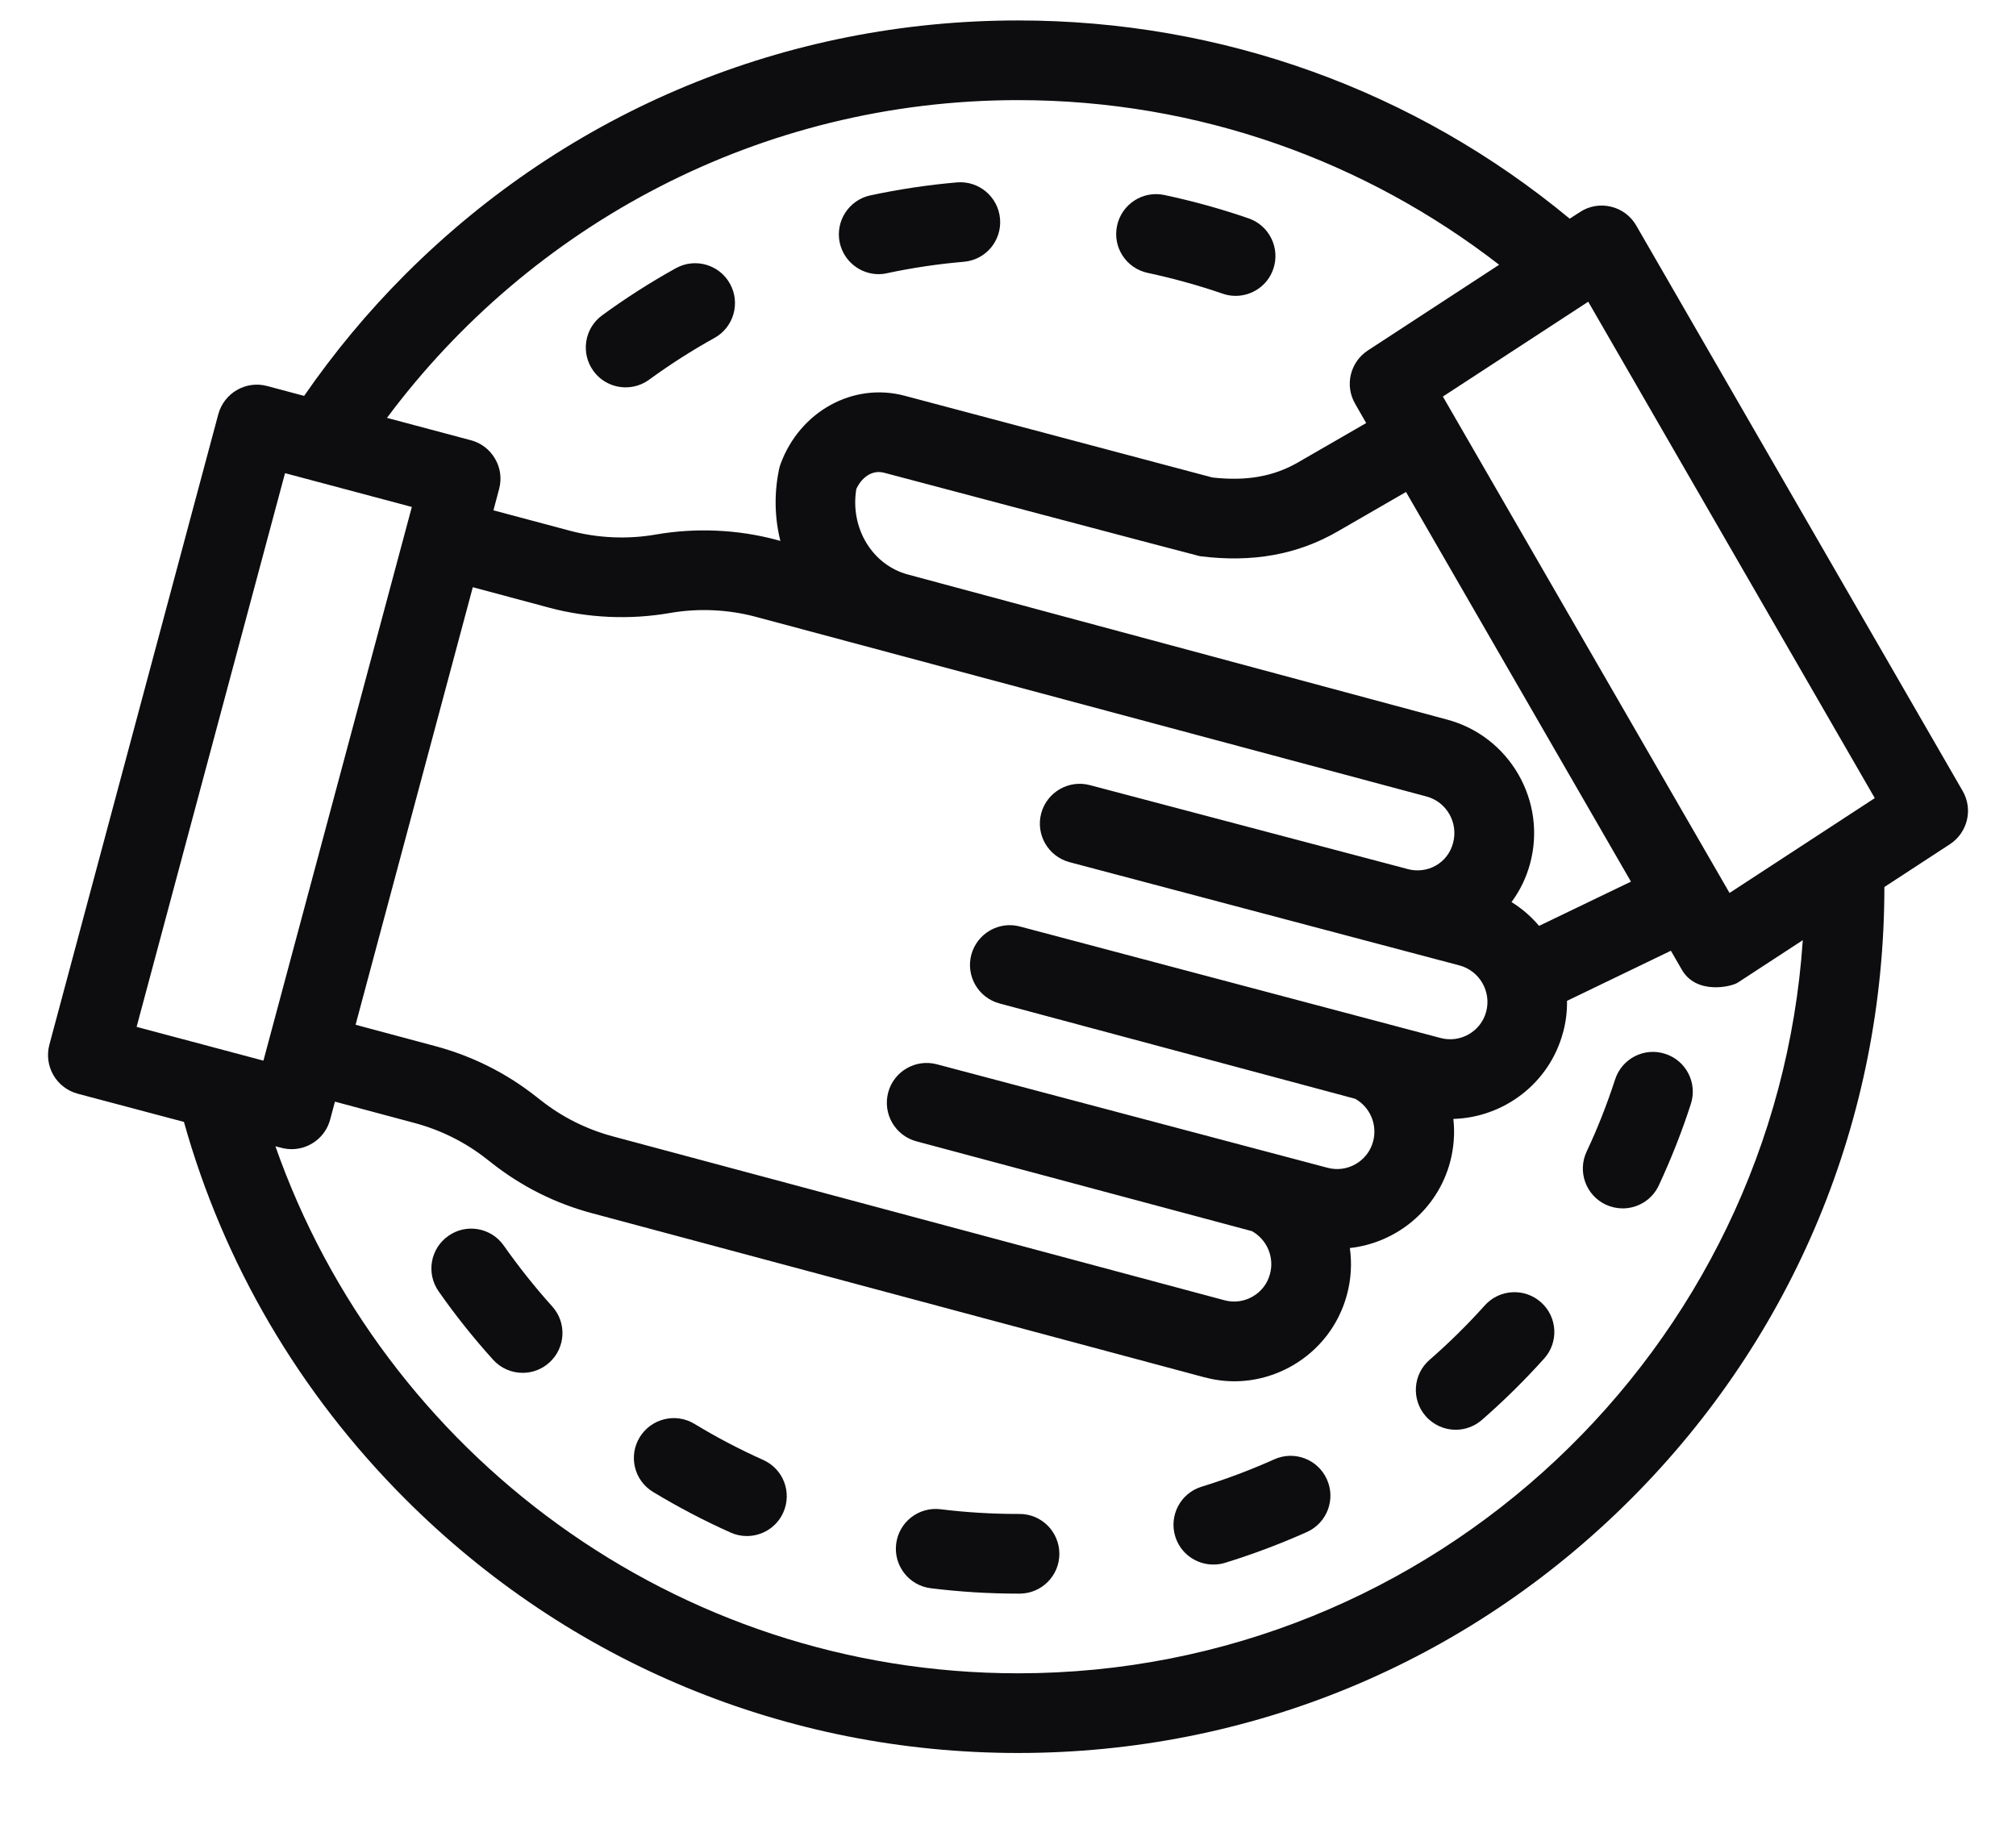
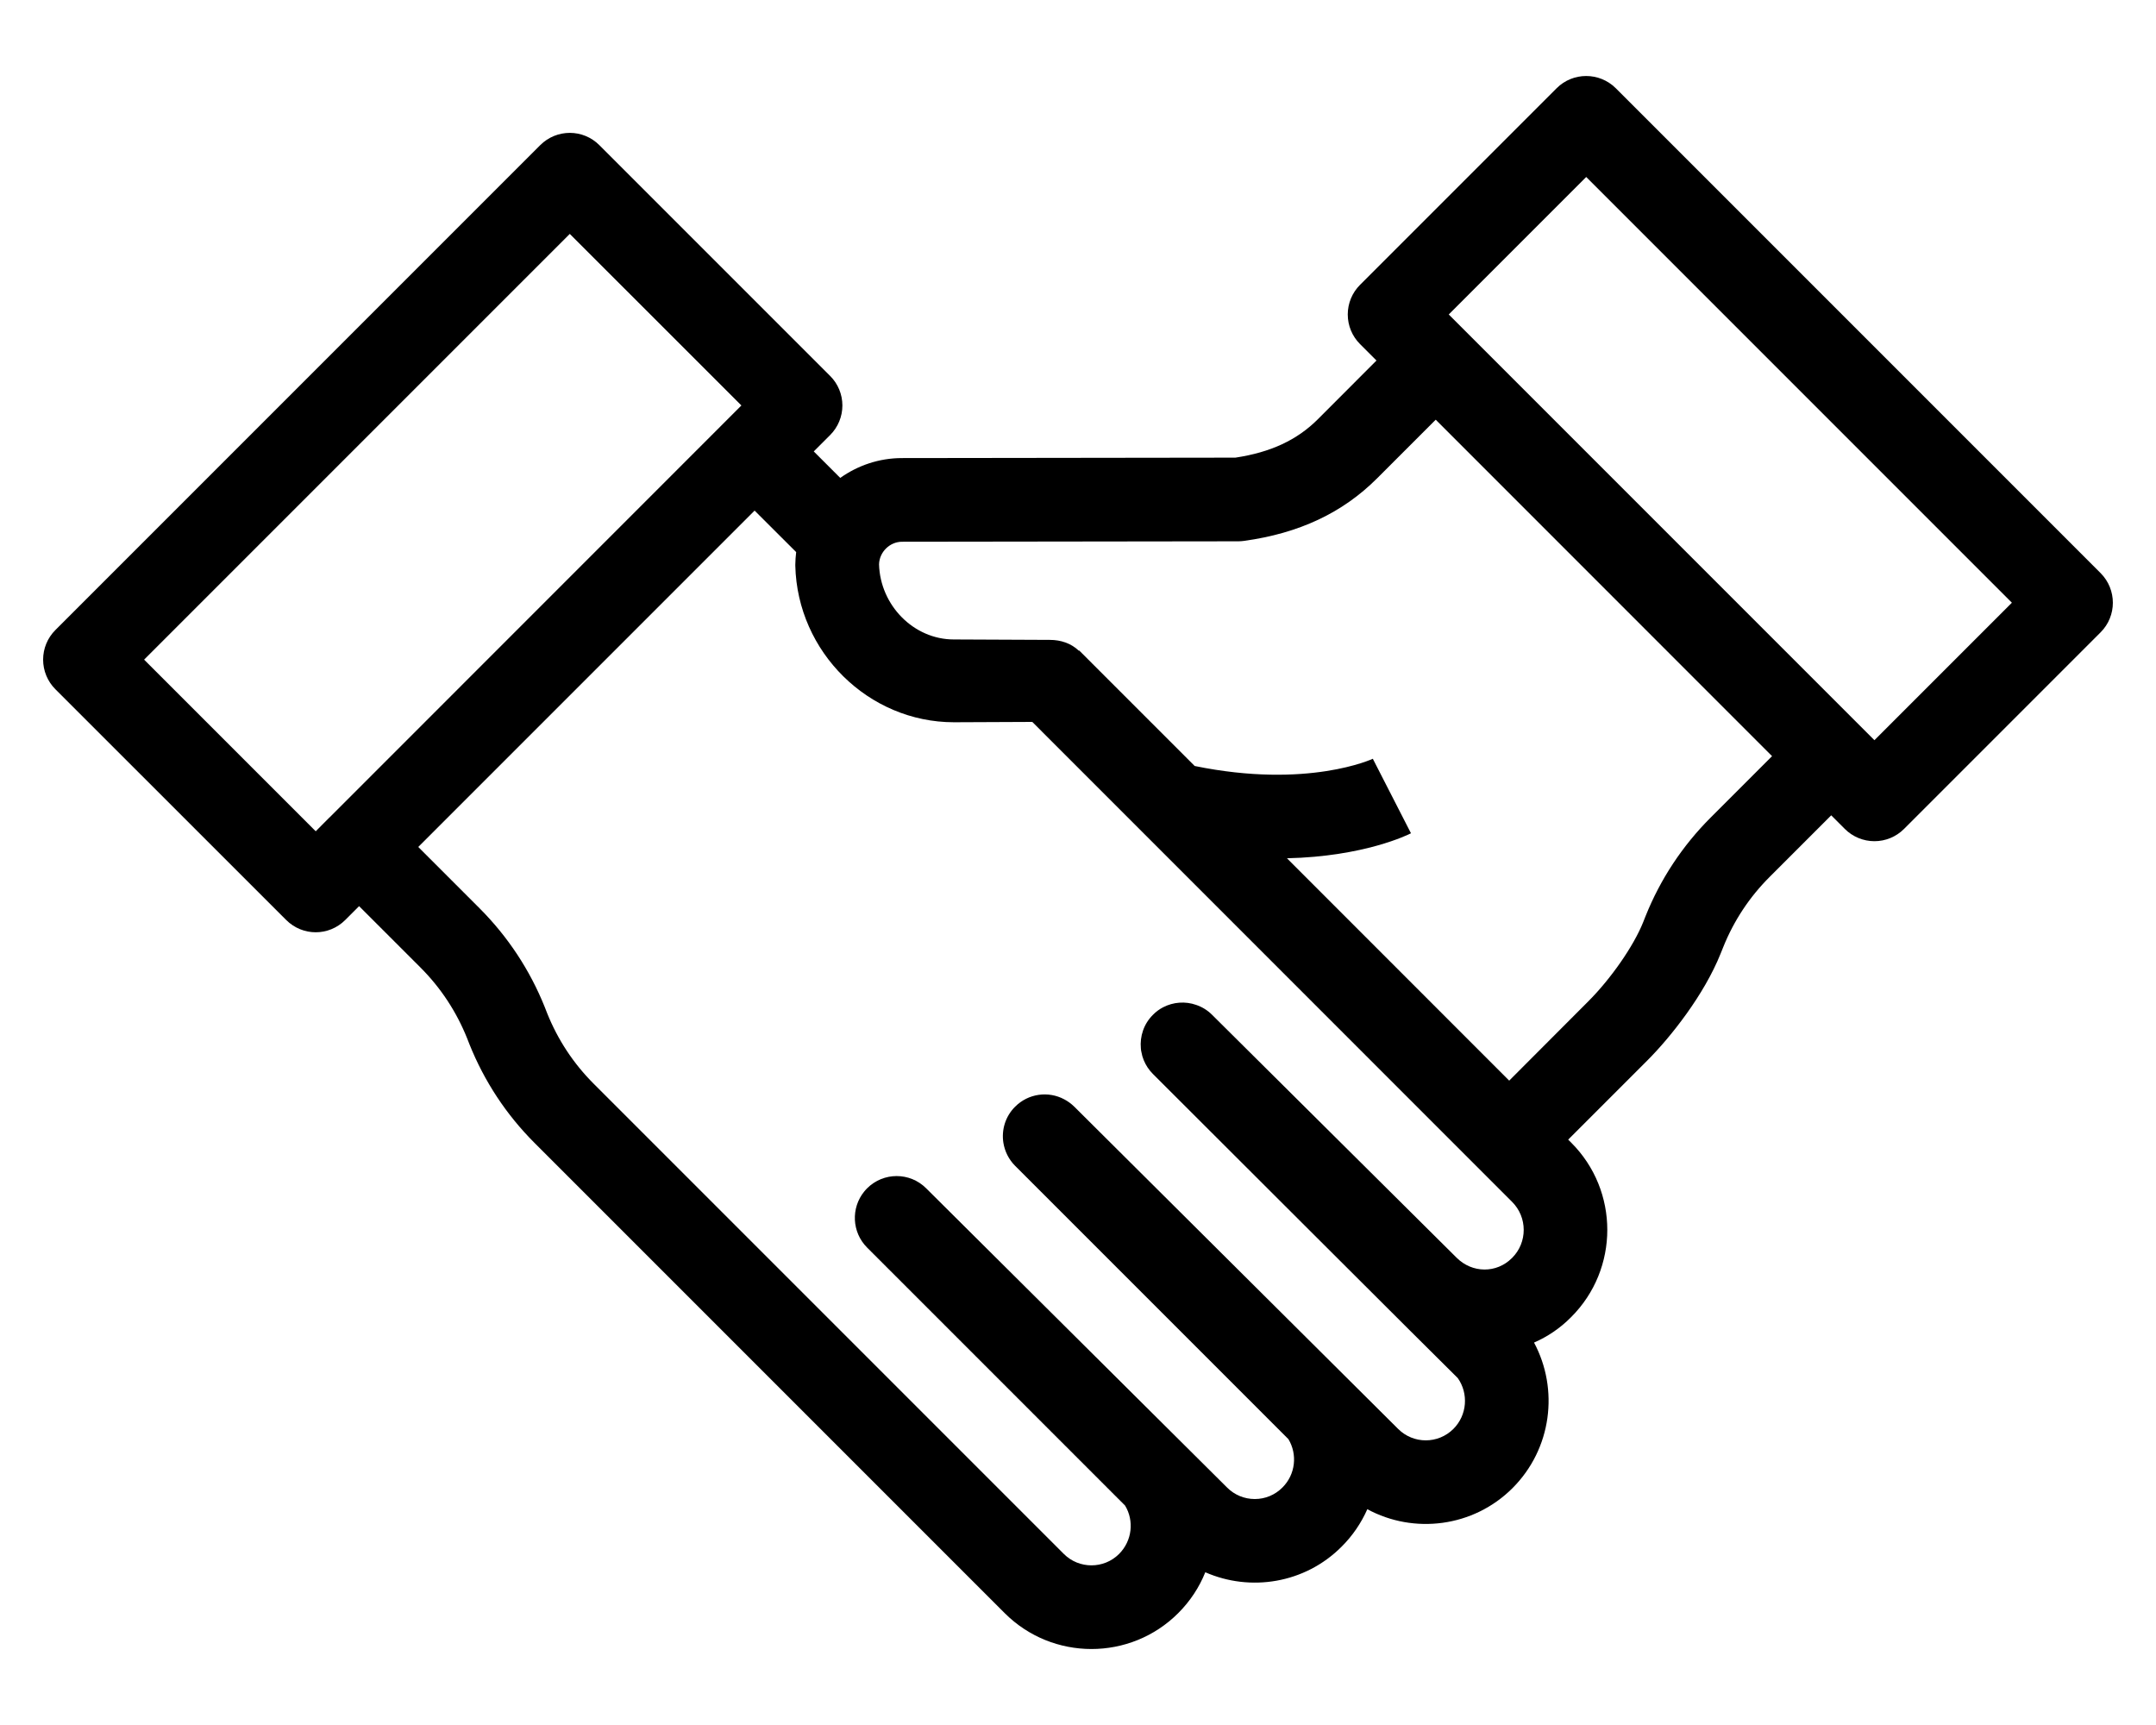
- <svg xmlns="http://www.w3.org/2000/svg" width="21" height="19" viewBox="0 0 21 19" fill="none">
-   <path d="M13.274 15.202C13.028 15.312 12.774 15.408 12.517 15.487C12.298 15.554 12.175 15.786 12.242 16.005C12.297 16.184 12.461 16.298 12.639 16.298C12.679 16.298 12.72 16.293 12.761 16.28C13.05 16.191 13.337 16.083 13.614 15.959C13.823 15.865 13.916 15.619 13.822 15.411C13.728 15.201 13.483 15.108 13.274 15.202Z" fill="#0D0D0F" />
-   <path d="M9.153 2.856C9.181 2.856 9.211 2.853 9.24 2.846C9.502 2.79 9.771 2.75 10.039 2.727C10.268 2.708 10.437 2.507 10.417 2.278C10.397 2.05 10.197 1.881 9.968 1.9C9.666 1.926 9.363 1.972 9.067 2.035C8.843 2.083 8.7 2.303 8.747 2.527C8.789 2.722 8.961 2.856 9.153 2.856Z" fill="#0D0D0F" />
-   <path d="M11.956 2.843C12.219 2.899 12.481 2.972 12.736 3.059C12.78 3.075 12.826 3.082 12.871 3.082C13.043 3.082 13.204 2.975 13.263 2.803C13.338 2.586 13.223 2.35 13.007 2.275C12.72 2.176 12.424 2.094 12.127 2.031C11.903 1.984 11.683 2.128 11.636 2.352C11.588 2.576 11.732 2.796 11.956 2.843Z" fill="#0D0D0F" />
-   <path d="M6.517 4.035C6.602 4.035 6.688 4.009 6.762 3.955C6.979 3.797 7.208 3.65 7.443 3.52C7.643 3.409 7.715 3.156 7.604 2.956C7.493 2.755 7.24 2.683 7.04 2.794C6.775 2.941 6.517 3.106 6.272 3.285C6.087 3.42 6.047 3.68 6.182 3.865C6.263 3.976 6.389 4.035 6.517 4.035Z" fill="#0D0D0F" />
-   <path d="M10.621 15.771C10.62 15.771 10.62 15.771 10.619 15.771H10.605C10.336 15.771 10.064 15.755 9.798 15.722C9.57 15.694 9.363 15.855 9.335 16.083C9.307 16.31 9.469 16.517 9.696 16.545C9.996 16.582 10.302 16.601 10.605 16.601H10.622C10.851 16.6 11.036 16.414 11.035 16.185C11.034 15.956 10.849 15.771 10.621 15.771Z" fill="#0D0D0F" />
-   <path d="M7.949 15.208C7.704 15.098 7.463 14.972 7.233 14.832C7.037 14.714 6.782 14.777 6.663 14.973C6.544 15.169 6.607 15.424 6.803 15.542C7.063 15.699 7.335 15.842 7.611 15.965C7.666 15.99 7.723 16.001 7.78 16.001C7.939 16.001 8.09 15.91 8.159 15.756C8.253 15.546 8.159 15.301 7.949 15.208Z" fill="#0D0D0F" />
-   <path d="M17.346 10.978C17.128 10.907 16.894 11.027 16.824 11.245C16.741 11.5 16.642 11.754 16.527 11.997C16.43 12.205 16.52 12.452 16.727 12.549C16.784 12.575 16.844 12.588 16.903 12.588C17.059 12.588 17.208 12.5 17.279 12.349C17.407 12.074 17.52 11.789 17.613 11.5C17.684 11.282 17.564 11.048 17.346 10.978Z" fill="#0D0D0F" />
-   <path d="M5.248 12.976C5.117 12.788 4.858 12.742 4.671 12.874C4.483 13.005 4.437 13.264 4.569 13.452C4.742 13.7 4.933 13.939 5.136 14.164C5.218 14.255 5.331 14.301 5.444 14.301C5.543 14.301 5.643 14.266 5.722 14.194C5.892 14.041 5.906 13.779 5.752 13.609C5.572 13.409 5.403 13.196 5.248 12.976Z" fill="#0D0D0F" />
-   <path d="M16.053 13.567C15.883 13.414 15.62 13.428 15.467 13.598C15.288 13.798 15.094 13.989 14.891 14.166C14.718 14.316 14.7 14.579 14.85 14.751C14.932 14.845 15.047 14.894 15.163 14.894C15.26 14.894 15.357 14.86 15.436 14.792C15.664 14.593 15.882 14.378 16.085 14.152C16.238 13.982 16.224 13.72 16.053 13.567Z" fill="#0D0D0F" />
-   <path d="M20.444 8.239L17.044 2.349C16.987 2.25 16.892 2.179 16.781 2.153C16.67 2.126 16.553 2.146 16.458 2.209L16.351 2.278C14.737 0.941 12.727 0.213 10.605 0.213C8.195 0.213 5.929 1.152 4.224 2.856C3.83 3.25 3.478 3.675 3.168 4.124L2.782 4.021C2.561 3.962 2.334 4.094 2.274 4.315L0.514 10.884C0.486 10.991 0.501 11.104 0.556 11.199C0.611 11.295 0.702 11.364 0.808 11.393L1.916 11.687C2.328 13.159 3.114 14.508 4.224 15.618C5.929 17.323 8.195 18.261 10.605 18.261C13.015 18.261 15.281 17.323 16.986 15.618C18.69 13.914 19.628 11.649 19.629 9.24L20.312 8.794C20.496 8.673 20.555 8.43 20.444 8.239ZM10.605 1.043C12.491 1.043 14.229 1.684 15.616 2.758L14.248 3.651C14.064 3.772 14.005 4.015 14.116 4.206L14.231 4.407L13.519 4.818C13.265 4.964 12.982 5.014 12.629 4.974L9.425 4.123C8.888 3.979 8.331 4.285 8.13 4.836C8.123 4.855 8.118 4.874 8.114 4.894C8.062 5.148 8.07 5.4 8.129 5.635L8.09 5.624C7.683 5.515 7.248 5.496 6.833 5.568C6.536 5.62 6.225 5.606 5.934 5.528L5.14 5.316L5.199 5.094C5.228 4.987 5.213 4.874 5.157 4.779C5.102 4.683 5.011 4.614 4.905 4.586L4.031 4.353C5.526 2.346 7.916 1.043 10.605 1.043ZM15.816 8.066C15.652 7.783 15.388 7.58 15.074 7.496L9.458 5.985C9.084 5.885 8.853 5.498 8.92 5.094C8.97 4.984 9.077 4.889 9.211 4.925C9.211 4.925 12.481 5.792 12.5 5.794C13.046 5.863 13.515 5.778 13.934 5.536L14.646 5.125L16.989 9.184L16.032 9.645C15.951 9.549 15.855 9.465 15.745 9.397C15.832 9.279 15.899 9.144 15.939 8.994C16.023 8.679 15.979 8.35 15.816 8.066ZM10.412 10.453L14.116 11.446C14.269 11.531 14.351 11.713 14.303 11.891C14.248 12.097 14.035 12.22 13.829 12.165L9.76 11.087C9.539 11.028 9.311 11.159 9.252 11.38C9.193 11.602 9.324 11.829 9.545 11.889L13.041 12.825C13.195 12.911 13.277 13.093 13.229 13.271C13.203 13.371 13.139 13.454 13.049 13.506C12.959 13.558 12.855 13.572 12.755 13.545L6.385 11.838C6.11 11.764 5.857 11.638 5.634 11.462L5.584 11.423C5.272 11.177 4.919 11.001 4.536 10.898L3.704 10.675L4.925 6.117L5.719 6.33C6.126 6.439 6.561 6.458 6.976 6.386C7.273 6.334 7.584 6.348 7.875 6.426L14.859 8.297C15.069 8.353 15.193 8.57 15.136 8.782C15.081 8.99 14.872 9.109 14.661 9.053L14.66 9.052C14.627 9.044 11.354 8.179 11.354 8.179C11.133 8.12 10.906 8.251 10.846 8.472C10.787 8.694 10.918 8.921 11.14 8.981L15.203 10.057C15.412 10.113 15.537 10.329 15.481 10.539C15.426 10.745 15.213 10.868 15.006 10.813L10.626 9.652C10.405 9.592 10.178 9.724 10.118 9.945C10.059 10.166 10.19 10.394 10.412 10.453ZM1.423 10.697L2.969 4.929L4.29 5.281L2.744 11.049L1.423 10.697ZM10.605 17.431C7.034 17.431 3.989 15.135 2.869 11.941L2.931 11.957C2.967 11.966 3.003 11.971 3.038 11.971C3.221 11.971 3.389 11.849 3.439 11.663L3.489 11.476L4.321 11.699C4.595 11.773 4.848 11.899 5.071 12.075L5.121 12.114C5.433 12.36 5.786 12.537 6.17 12.639L12.54 14.346C12.645 14.374 12.751 14.389 12.857 14.389C13.068 14.389 13.276 14.333 13.464 14.225C13.745 14.062 13.947 13.8 14.031 13.486C14.075 13.323 14.083 13.158 14.061 13.001C14.546 12.947 14.971 12.604 15.105 12.106C15.145 11.955 15.156 11.802 15.139 11.656C15.664 11.641 16.14 11.286 16.282 10.754C16.312 10.644 16.325 10.534 16.323 10.426L17.405 9.904L17.516 10.096C17.666 10.366 18.034 10.28 18.102 10.236L18.779 9.794C18.492 14.053 14.936 17.431 10.605 17.431ZM18.016 9.302L15.03 4.131L16.544 3.143L19.529 8.314L18.016 9.302Z" fill="#0D0D0F" />
+ <svg xmlns="http://www.w3.org/2000/svg" width="25" height="20" viewBox="0 0 25 20" fill="none">
+   <path d="M24.358 6.645L18.736 1.023C18.546 0.834 18.239 0.834 18.05 1.023L15.77 3.303C15.679 3.394 15.628 3.517 15.628 3.646C15.628 3.775 15.679 3.898 15.77 3.989L15.961 4.18L15.282 4.86C15.04 5.102 14.735 5.244 14.325 5.306L10.459 5.311C10.193 5.311 9.946 5.397 9.743 5.541L9.436 5.234L9.626 5.044C9.717 4.953 9.768 4.83 9.768 4.701C9.768 4.573 9.717 4.449 9.626 4.359L6.95 1.683C6.761 1.493 6.454 1.493 6.264 1.683L0.642 7.305C0.551 7.396 0.5 7.519 0.5 7.648C0.5 7.776 0.551 7.9 0.642 7.991L3.318 10.666C3.413 10.761 3.537 10.809 3.661 10.809C3.785 10.809 3.909 10.761 4.004 10.666L4.164 10.506L4.876 11.218C5.111 11.453 5.292 11.729 5.416 12.037L5.443 12.106C5.616 12.537 5.87 12.923 6.198 13.251L11.65 18.703C11.927 18.98 12.292 19.119 12.656 19.119C13.021 19.119 13.385 18.98 13.662 18.703C13.802 18.563 13.907 18.402 13.976 18.229C14.498 18.458 15.13 18.36 15.556 17.933C15.684 17.806 15.784 17.658 15.855 17.498C16.394 17.79 17.084 17.708 17.539 17.253C17.994 16.797 18.078 16.108 17.788 15.566C17.944 15.498 18.089 15.401 18.215 15.274C18.216 15.274 18.219 15.271 18.219 15.27C18.777 14.713 18.777 13.805 18.219 13.248L18.184 13.213L19.101 12.296C19.374 12.023 19.761 11.533 19.952 11.055L19.981 10.983C20.104 10.676 20.286 10.4 20.522 10.165L21.234 9.453L21.392 9.611C21.483 9.702 21.607 9.753 21.735 9.753C21.864 9.753 21.987 9.702 22.078 9.611L24.358 7.331C24.547 7.142 24.547 6.835 24.358 6.645ZM3.821 9.478C3.821 9.478 3.82 9.478 3.82 9.478L3.661 9.638L1.671 7.648L6.607 2.712L8.597 4.701L8.408 4.89C8.408 4.891 8.408 4.891 8.407 4.891L3.821 9.478ZM17.535 14.583C17.535 14.583 17.531 14.586 17.531 14.587C17.353 14.765 17.071 14.763 16.89 14.582C16.863 14.554 14.055 11.766 14.055 11.766C14.001 11.712 13.938 11.674 13.87 11.651C13.745 11.607 13.605 11.617 13.486 11.679C13.444 11.701 13.404 11.73 13.369 11.766C13.262 11.872 13.216 12.016 13.229 12.155C13.23 12.171 13.232 12.186 13.236 12.201C13.241 12.232 13.25 12.262 13.262 12.291C13.286 12.35 13.321 12.404 13.369 12.452C13.369 12.452 16.884 15.963 16.904 15.978C17.03 16.157 17.013 16.407 16.853 16.567C16.676 16.744 16.389 16.744 16.212 16.567L12.457 12.831C12.421 12.796 12.381 12.767 12.339 12.745C12.156 12.648 11.925 12.677 11.771 12.831C11.656 12.945 11.611 13.103 11.635 13.251C11.651 13.348 11.696 13.442 11.771 13.517L14.94 16.686C15.046 16.862 15.023 17.095 14.87 17.247C14.784 17.333 14.671 17.38 14.55 17.38C14.429 17.38 14.315 17.333 14.229 17.247L10.74 13.778C10.551 13.588 10.244 13.588 10.054 13.778C10.043 13.79 10.031 13.802 10.021 13.815C9.866 14.005 9.877 14.286 10.054 14.464L13.046 17.456C13.152 17.631 13.129 17.864 12.976 18.017C12.8 18.193 12.512 18.193 12.336 18.017L6.884 12.565C6.649 12.33 6.468 12.055 6.344 11.746L6.317 11.677C6.144 11.246 5.89 10.861 5.562 10.532L4.85 9.82L8.75 5.92L9.232 6.401C9.226 6.449 9.223 6.497 9.222 6.546C9.222 6.55 9.222 6.555 9.222 6.559C9.246 7.56 10.07 8.374 11.062 8.374L11.97 8.37L17.533 13.934C17.713 14.113 17.713 14.405 17.535 14.583ZM19.836 9.479C19.507 9.808 19.253 10.194 19.082 10.62L19.053 10.693C18.943 10.968 18.68 11.347 18.415 11.612L17.5 12.529L14.923 9.951C15.819 9.931 16.331 9.677 16.361 9.661L15.919 8.798L15.924 8.795C15.916 8.799 15.166 9.15 13.853 8.881L12.514 7.542L12.509 7.544C12.419 7.458 12.299 7.419 12.174 7.419C12.173 7.419 12.173 7.419 12.172 7.419L11.06 7.414C10.595 7.414 10.207 7.019 10.193 6.544C10.196 6.401 10.317 6.281 10.46 6.281L14.36 6.276C14.382 6.276 14.404 6.274 14.426 6.271C15.064 6.183 15.568 5.946 15.968 5.546L16.648 4.866L20.548 8.767L19.836 9.479ZM21.735 8.582L21.577 8.424C21.577 8.424 21.577 8.424 21.577 8.424L16.99 3.837C16.99 3.837 16.99 3.837 16.99 3.837L16.799 3.646L18.393 2.052L23.329 6.988L21.735 8.582Z" fill="black" />
</svg>
